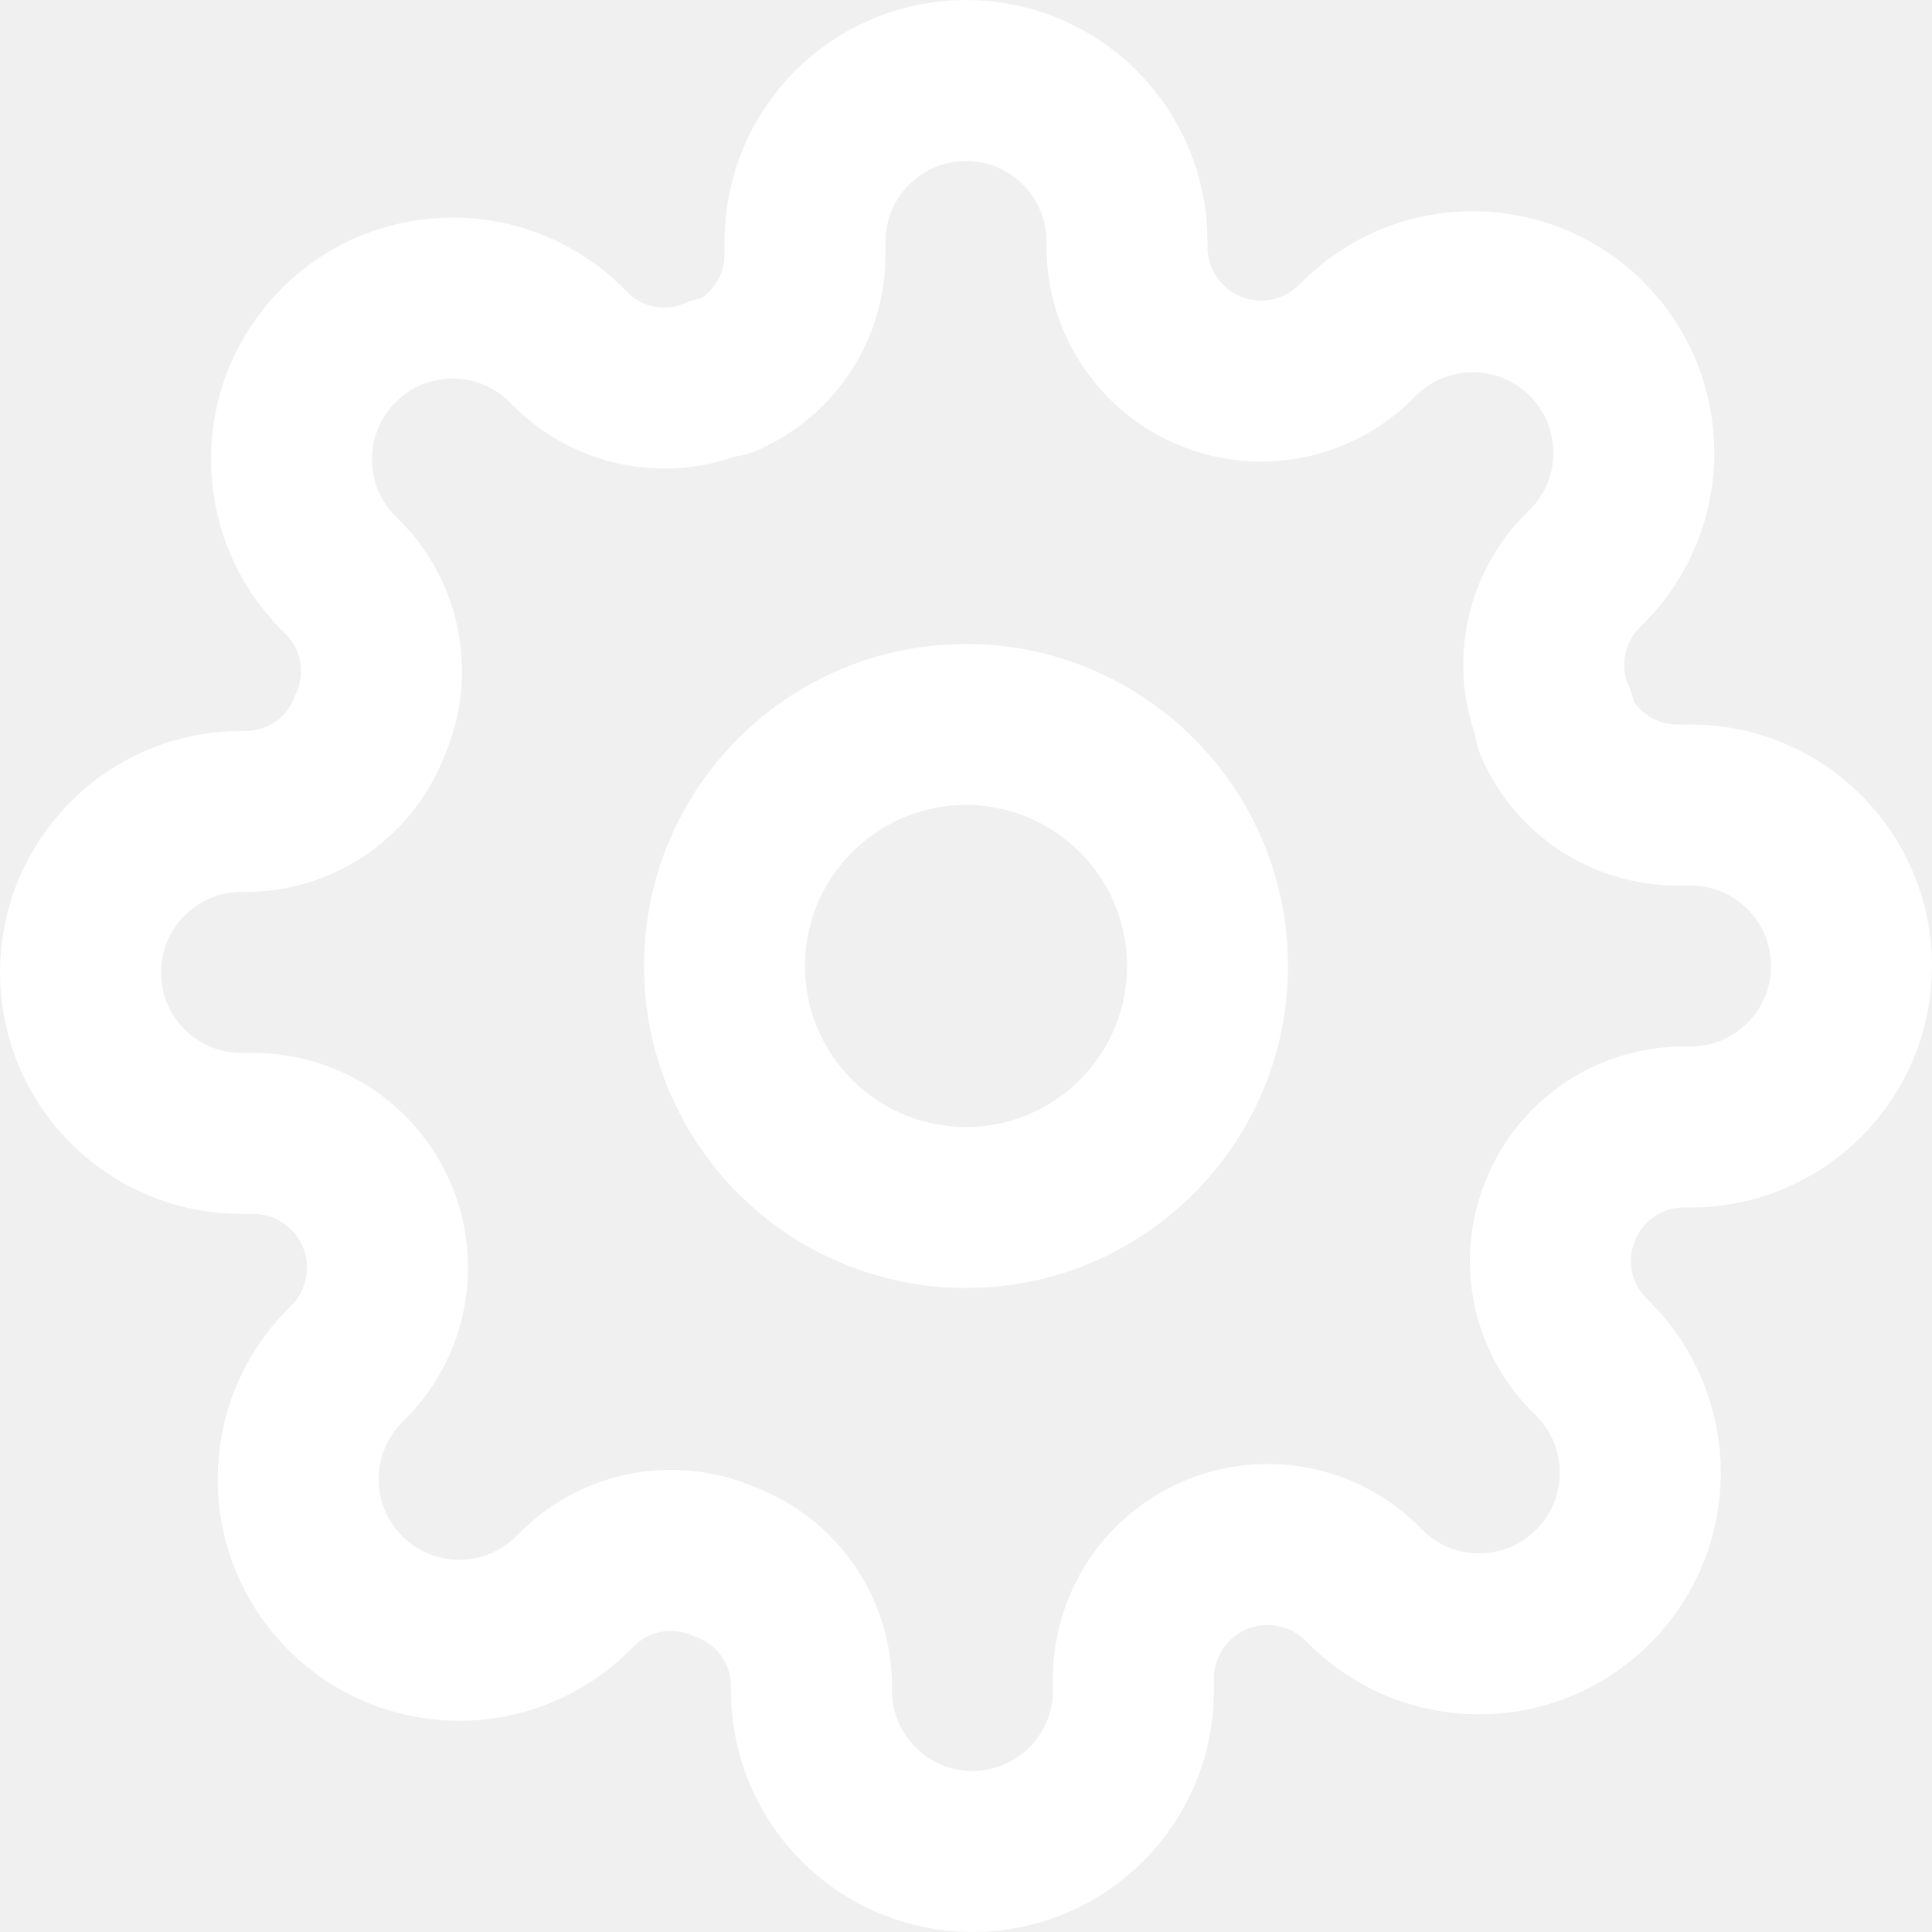
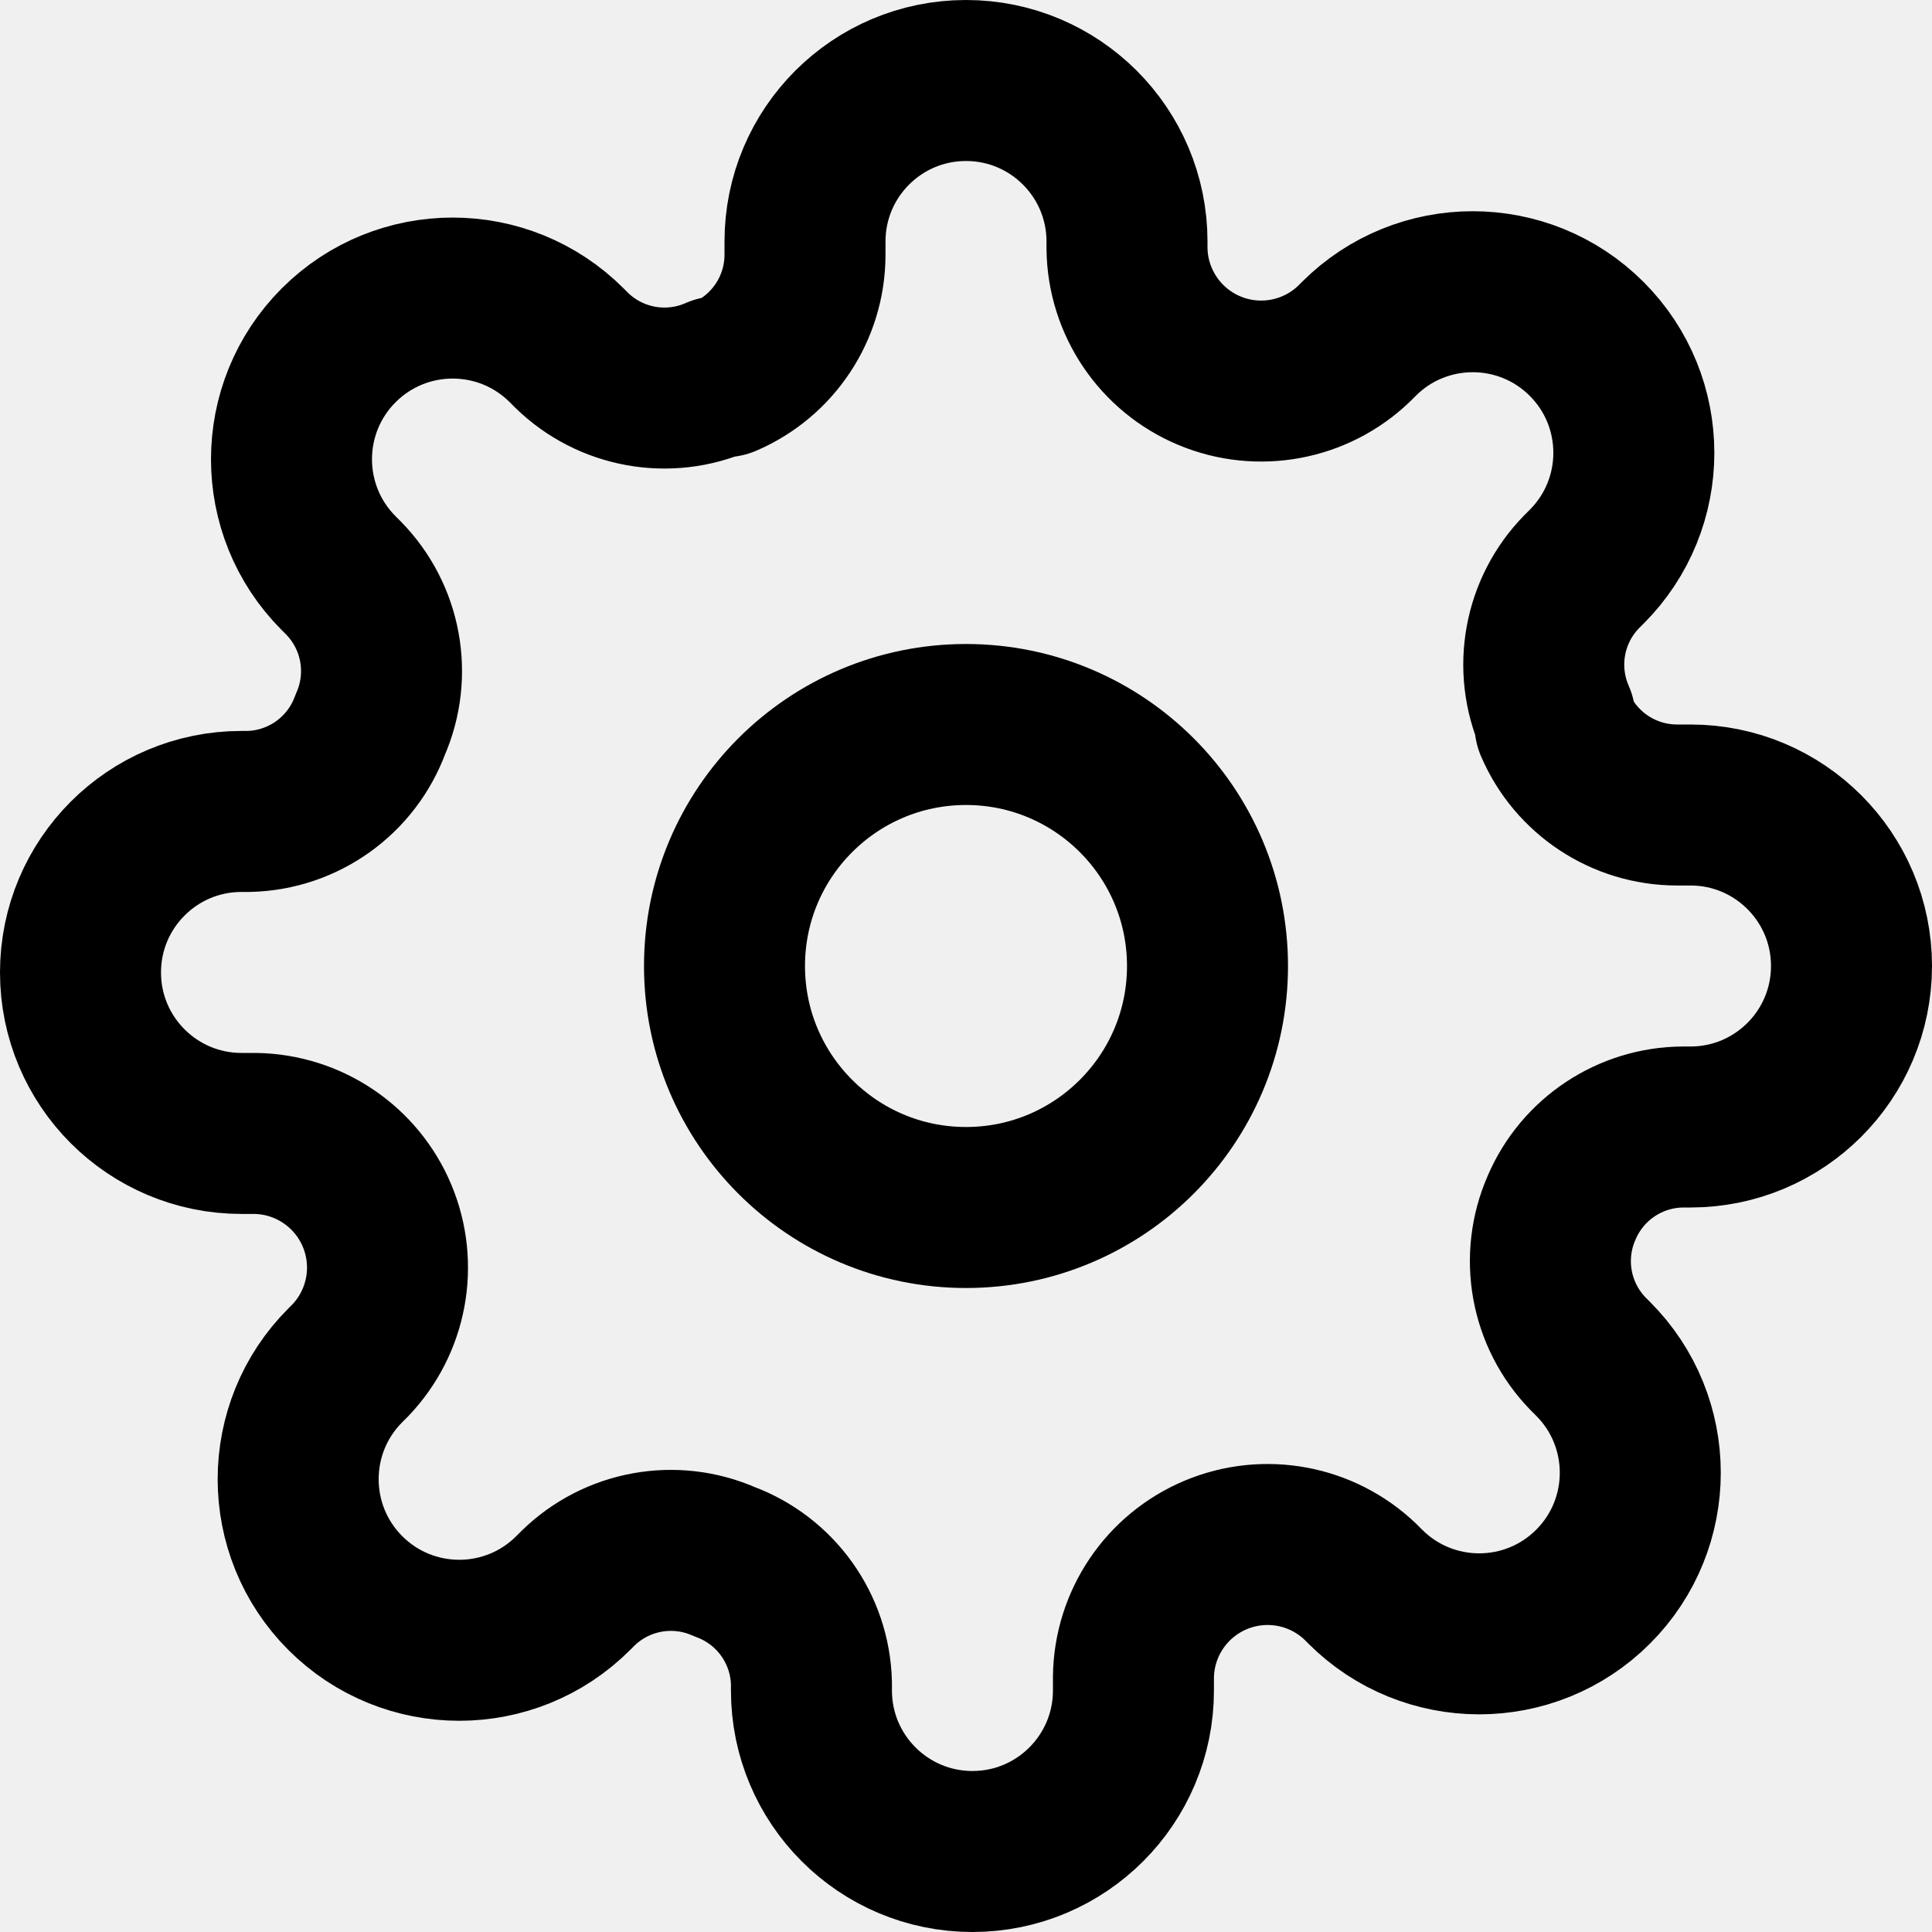
<svg xmlns="http://www.w3.org/2000/svg" id="Icon_feather-settings" data-name="Icon feather-settings" width="36" height="36" viewBox="0 0 36 36">
-   <path id="Контур_1" data-name="Контур 1" d="M22.5,18A4.5,4.5,0,1,1,18,13.5,4.5,4.5,0,0,1,22.5,18Z" fill="none" stroke="#fff" stroke-linecap="round" stroke-linejoin="round" stroke-width="3" />
-   <path id="Контур_2" data-name="Контур 2" d="M29.1,22.5a2.475,2.475,0,0,0,.495,2.73l.09.09a3,3,0,1,1-4.245,4.245l-.09-.09a2.5,2.5,0,0,0-4.23,1.77V31.5a3,3,0,1,1-6,0v-.135A2.475,2.475,0,0,0,13.5,29.1a2.475,2.475,0,0,0-2.73.495l-.09.09A3,3,0,1,1,6.435,25.44l.09-.09a2.5,2.5,0,0,0-1.77-4.23H4.5a3,3,0,1,1,0-6h.135A2.475,2.475,0,0,0,6.9,13.5a2.475,2.475,0,0,0-.5-2.73l-.09-.09A3,3,0,1,1,10.56,6.435l.09.09a2.475,2.475,0,0,0,2.73.495h.12A2.475,2.475,0,0,0,15,4.755V4.5a3,3,0,0,1,6,0v.135a2.5,2.5,0,0,0,4.23,1.77l.09-.09a3,3,0,1,1,4.245,4.245l-.09.09a2.475,2.475,0,0,0-.5,2.73v.12A2.475,2.475,0,0,0,31.245,15H31.5a3,3,0,0,1,0,6h-.135A2.475,2.475,0,0,0,29.1,22.5Z" fill="none" stroke="#fff" stroke-linecap="round" stroke-linejoin="round" stroke-width="3" />
+   <path id="Контур_1" data-name="Контур 1" d="M22.5,18A4.5,4.5,0,1,1,18,13.5,4.5,4.5,0,0,1,22.5,18Z" fill="none" stroke="#000" stroke-linecap="round" stroke-linejoin="round" stroke-width="3" />
+   <path id="Контур_2" data-name="Контур 2" d="M29.1,22.5a2.475,2.475,0,0,0,.495,2.73l.09.09a3,3,0,1,1-4.245,4.245l-.09-.09a2.5,2.5,0,0,0-4.23,1.77V31.5a3,3,0,1,1-6,0v-.135A2.475,2.475,0,0,0,13.5,29.1a2.475,2.475,0,0,0-2.73.495l-.09.09A3,3,0,1,1,6.435,25.44l.09-.09a2.5,2.5,0,0,0-1.77-4.23H4.5a3,3,0,1,1,0-6h.135A2.475,2.475,0,0,0,6.9,13.5a2.475,2.475,0,0,0-.5-2.73l-.09-.09A3,3,0,1,1,10.56,6.435l.09.09a2.475,2.475,0,0,0,2.73.495h.12A2.475,2.475,0,0,0,15,4.755V4.5a3,3,0,0,1,6,0v.135a2.5,2.5,0,0,0,4.23,1.77l.09-.09a3,3,0,1,1,4.245,4.245l-.09.09a2.475,2.475,0,0,0-.5,2.73v.12A2.475,2.475,0,0,0,31.245,15H31.5a3,3,0,0,1,0,6h-.135A2.475,2.475,0,0,0,29.1,22.5Z" fill="none" stroke="#000" stroke-linecap="round" stroke-linejoin="round" stroke-width="3" />
</svg>
